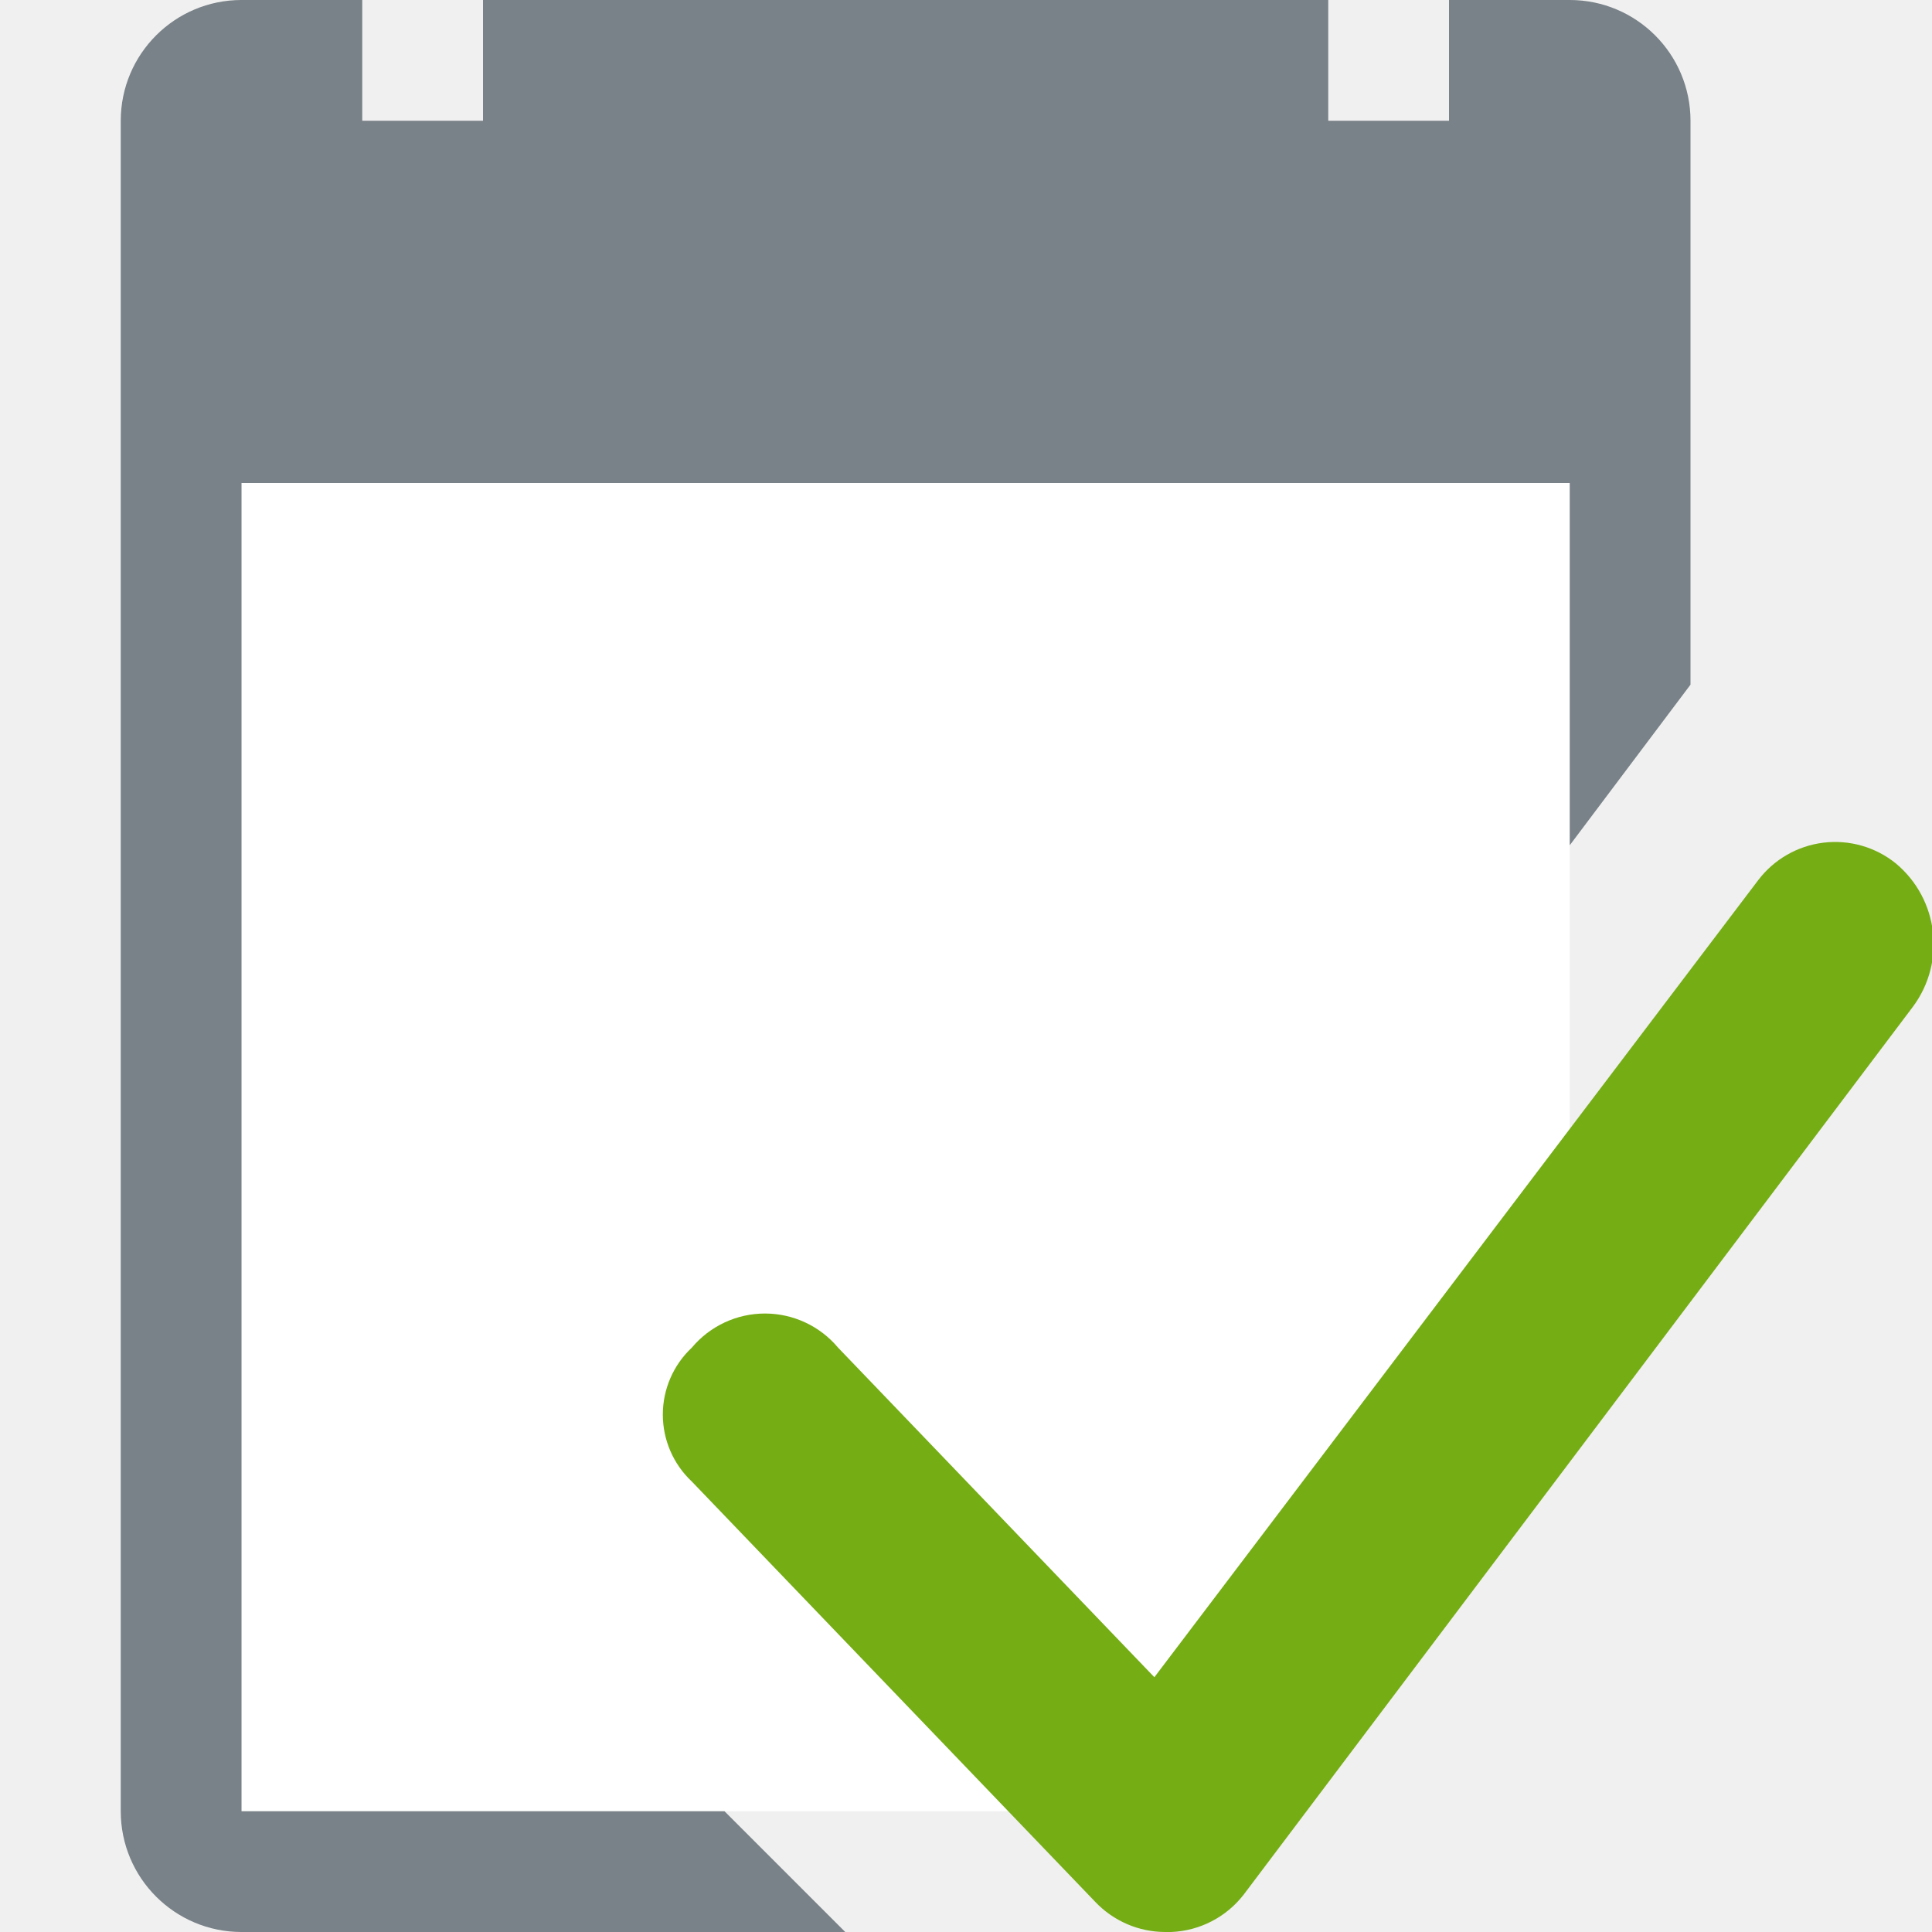
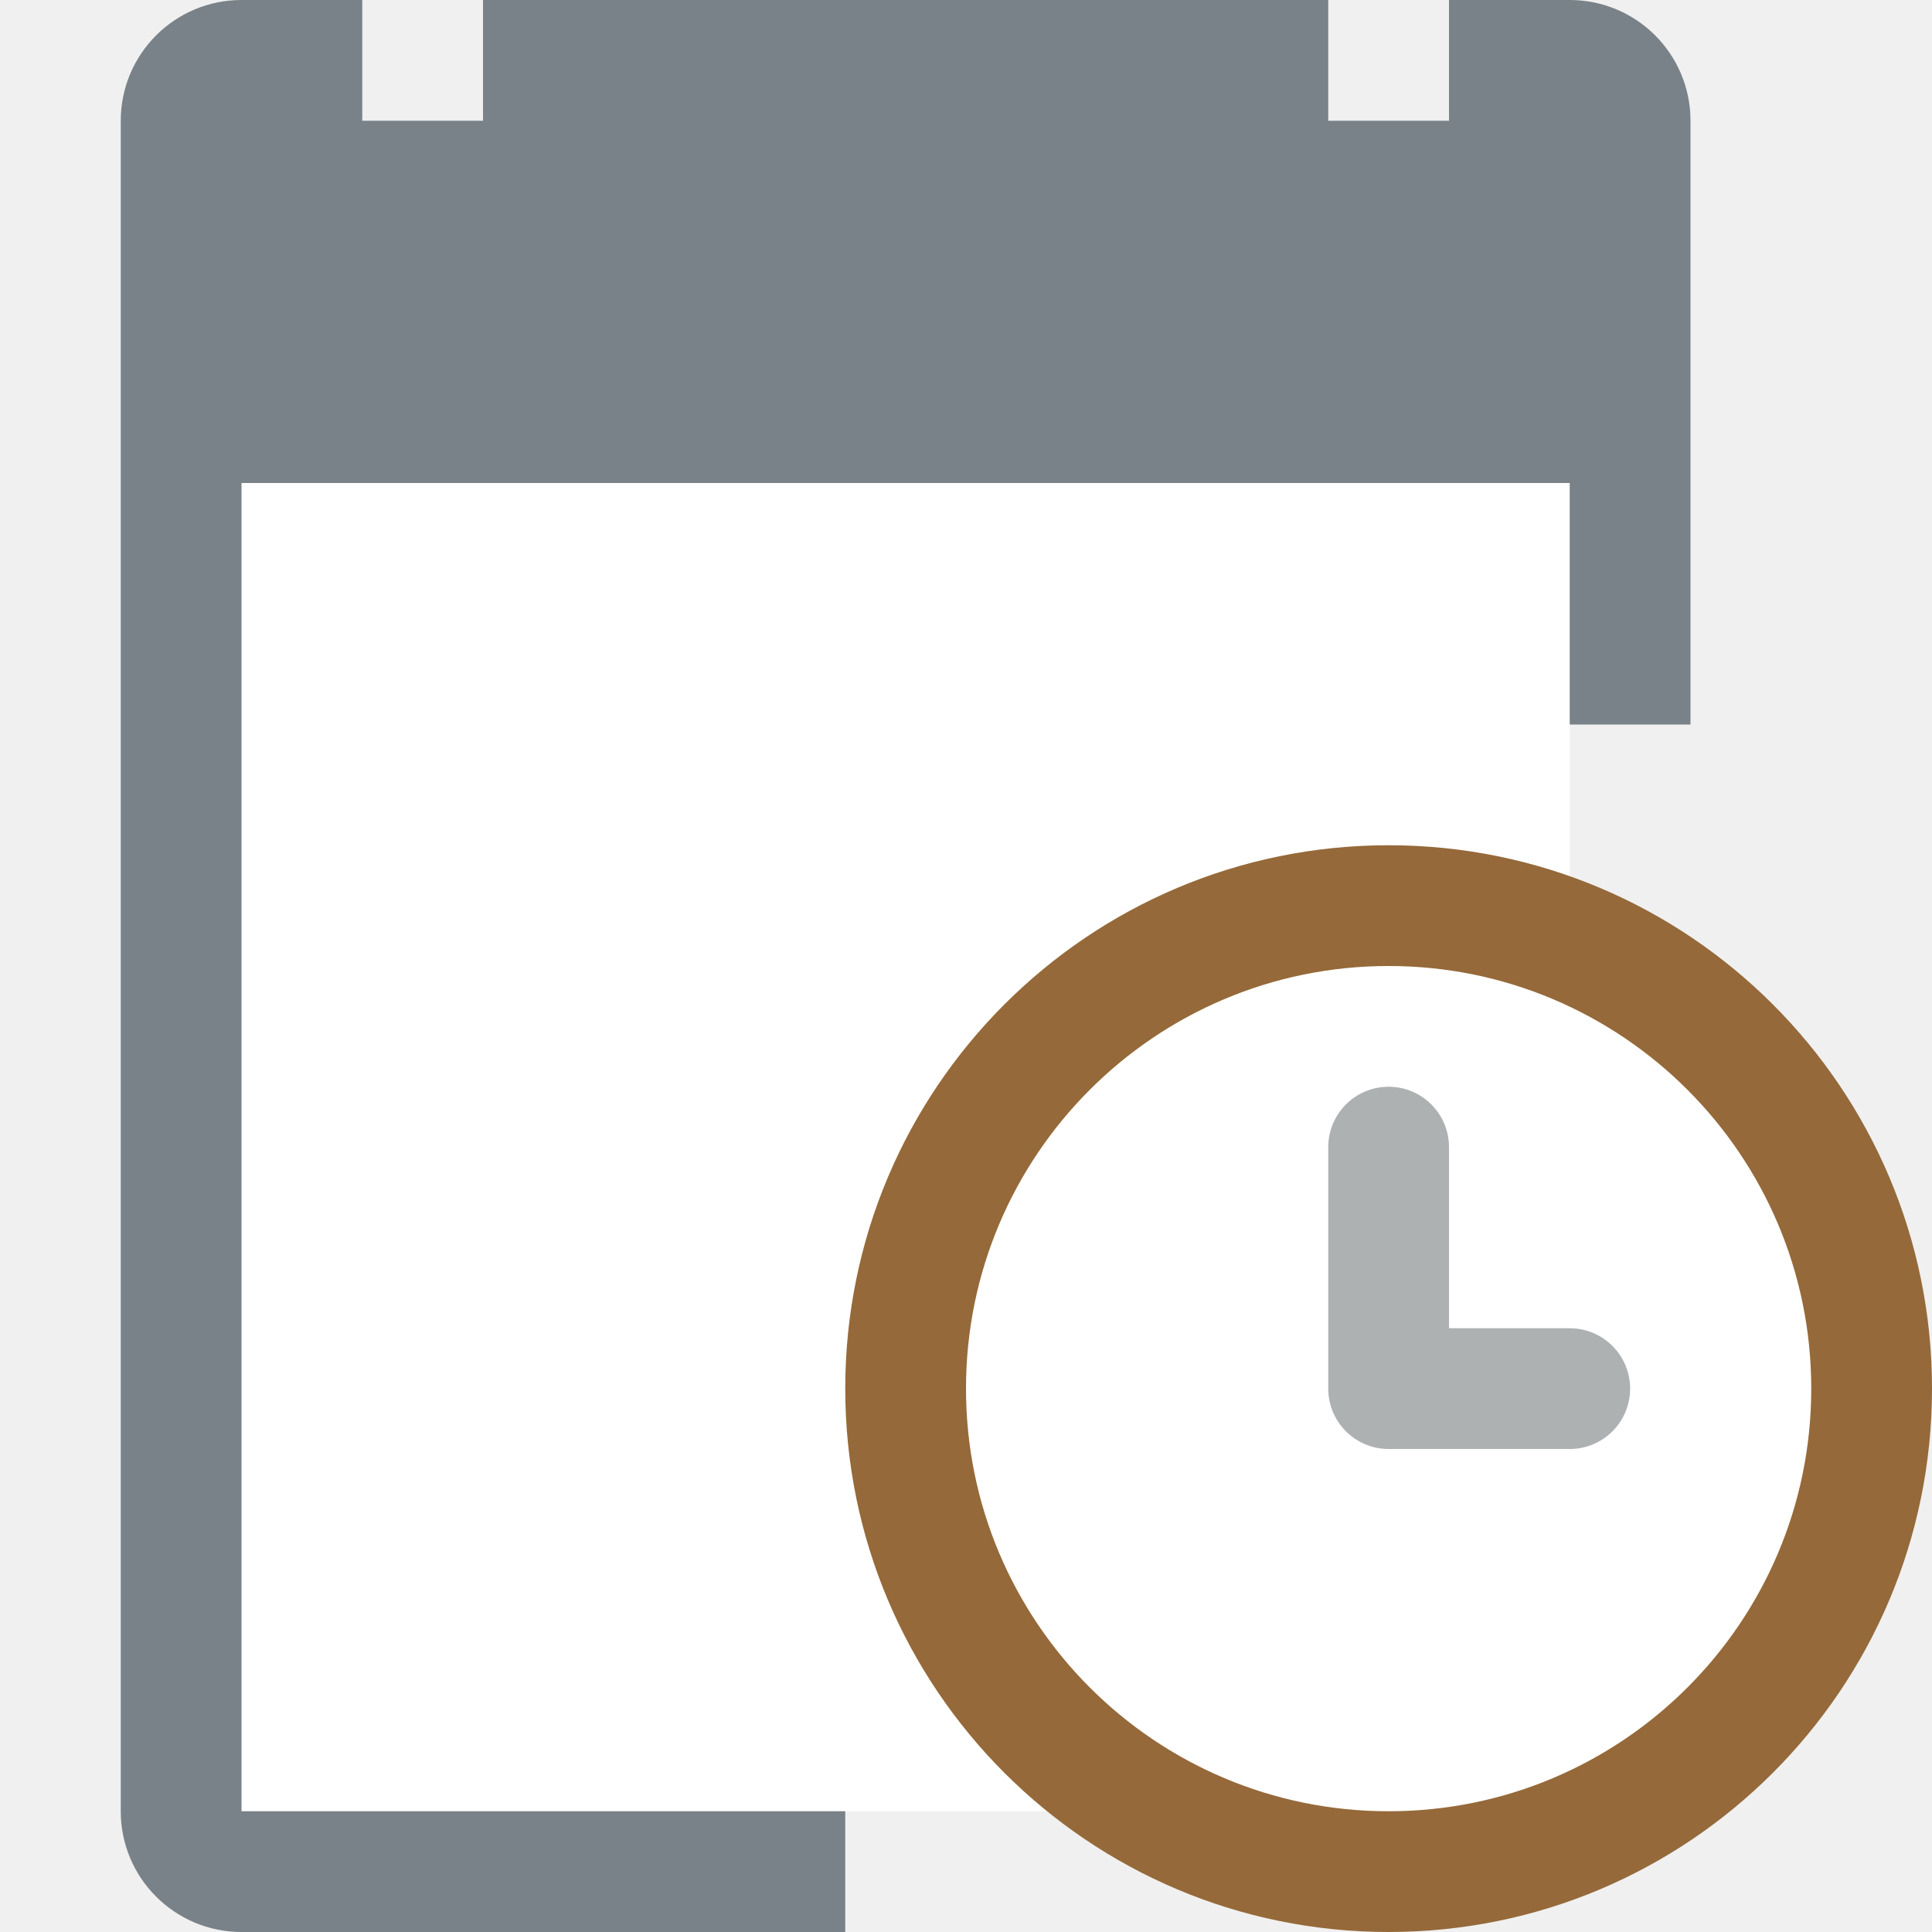
<svg xmlns="http://www.w3.org/2000/svg" id="Layer_1" data-name="Layer 1" viewBox="0 0 16 16">
-   <polygon points="13 10 9.5 15 2 15 2 4 13 4 13 10" fill="#fff" />
-   <path d="M9.65,16a0.8,0.8,0,0,1-.58-0.25L5.73,12.27a0.76,0.76,0,0,1,0-1.11,0.79,0.79,0,0,1,1.21,0l2.62,2.73,5-6.6a0.8,0.8,0,0,1,1.14-.14,0.87,0.87,0,0,1,.14,1.19l-5.54,7.35A0.8,0.8,0,0,1,9.7,16h0Z" fill="#75ad15" />
-   <path d="M2,4H13V7l1-1.33V1a1,1,0,0,0-1-1H12V1H11V0H4V1H3V0H2A1,1,0,0,0,1,1V15a1,1,0,0,0,1,1H7L6,15H2V4Z" fill="#798288" />
+   <rect x="2" y="4" width="11" height="11" fill="#fff" />
+   <path d="M7,15H2V4H13V6h1V1a1,1,0,0,0-1-1H12V1H11V0H4V1H3V0H2A1,1,0,0,0,1,1V15a1,1,0,0,0,1,1H7V15Z" fill="#798288" />
+   <circle cx="11.5" cy="11.5" r="4" fill="#fff" />
+   <path d="M11.5,8A3.5,3.5,0,1,1,8,11.5,3.5,3.5,0,0,1,11.5,8m0-1A4.5,4.5,0,1,0,16,11.5,4.5,4.5,0,0,0,11.5,7h0Z" fill="#956939" />
+   <path d="M13,12H11.5a0.5,0.5,0,0,1-.5-0.5v-2a0.5,0.5,0,0,1,1,0V11h1A0.5,0.5,0,0,1,13,12Z" fill="#adb1b2" />
</svg>
